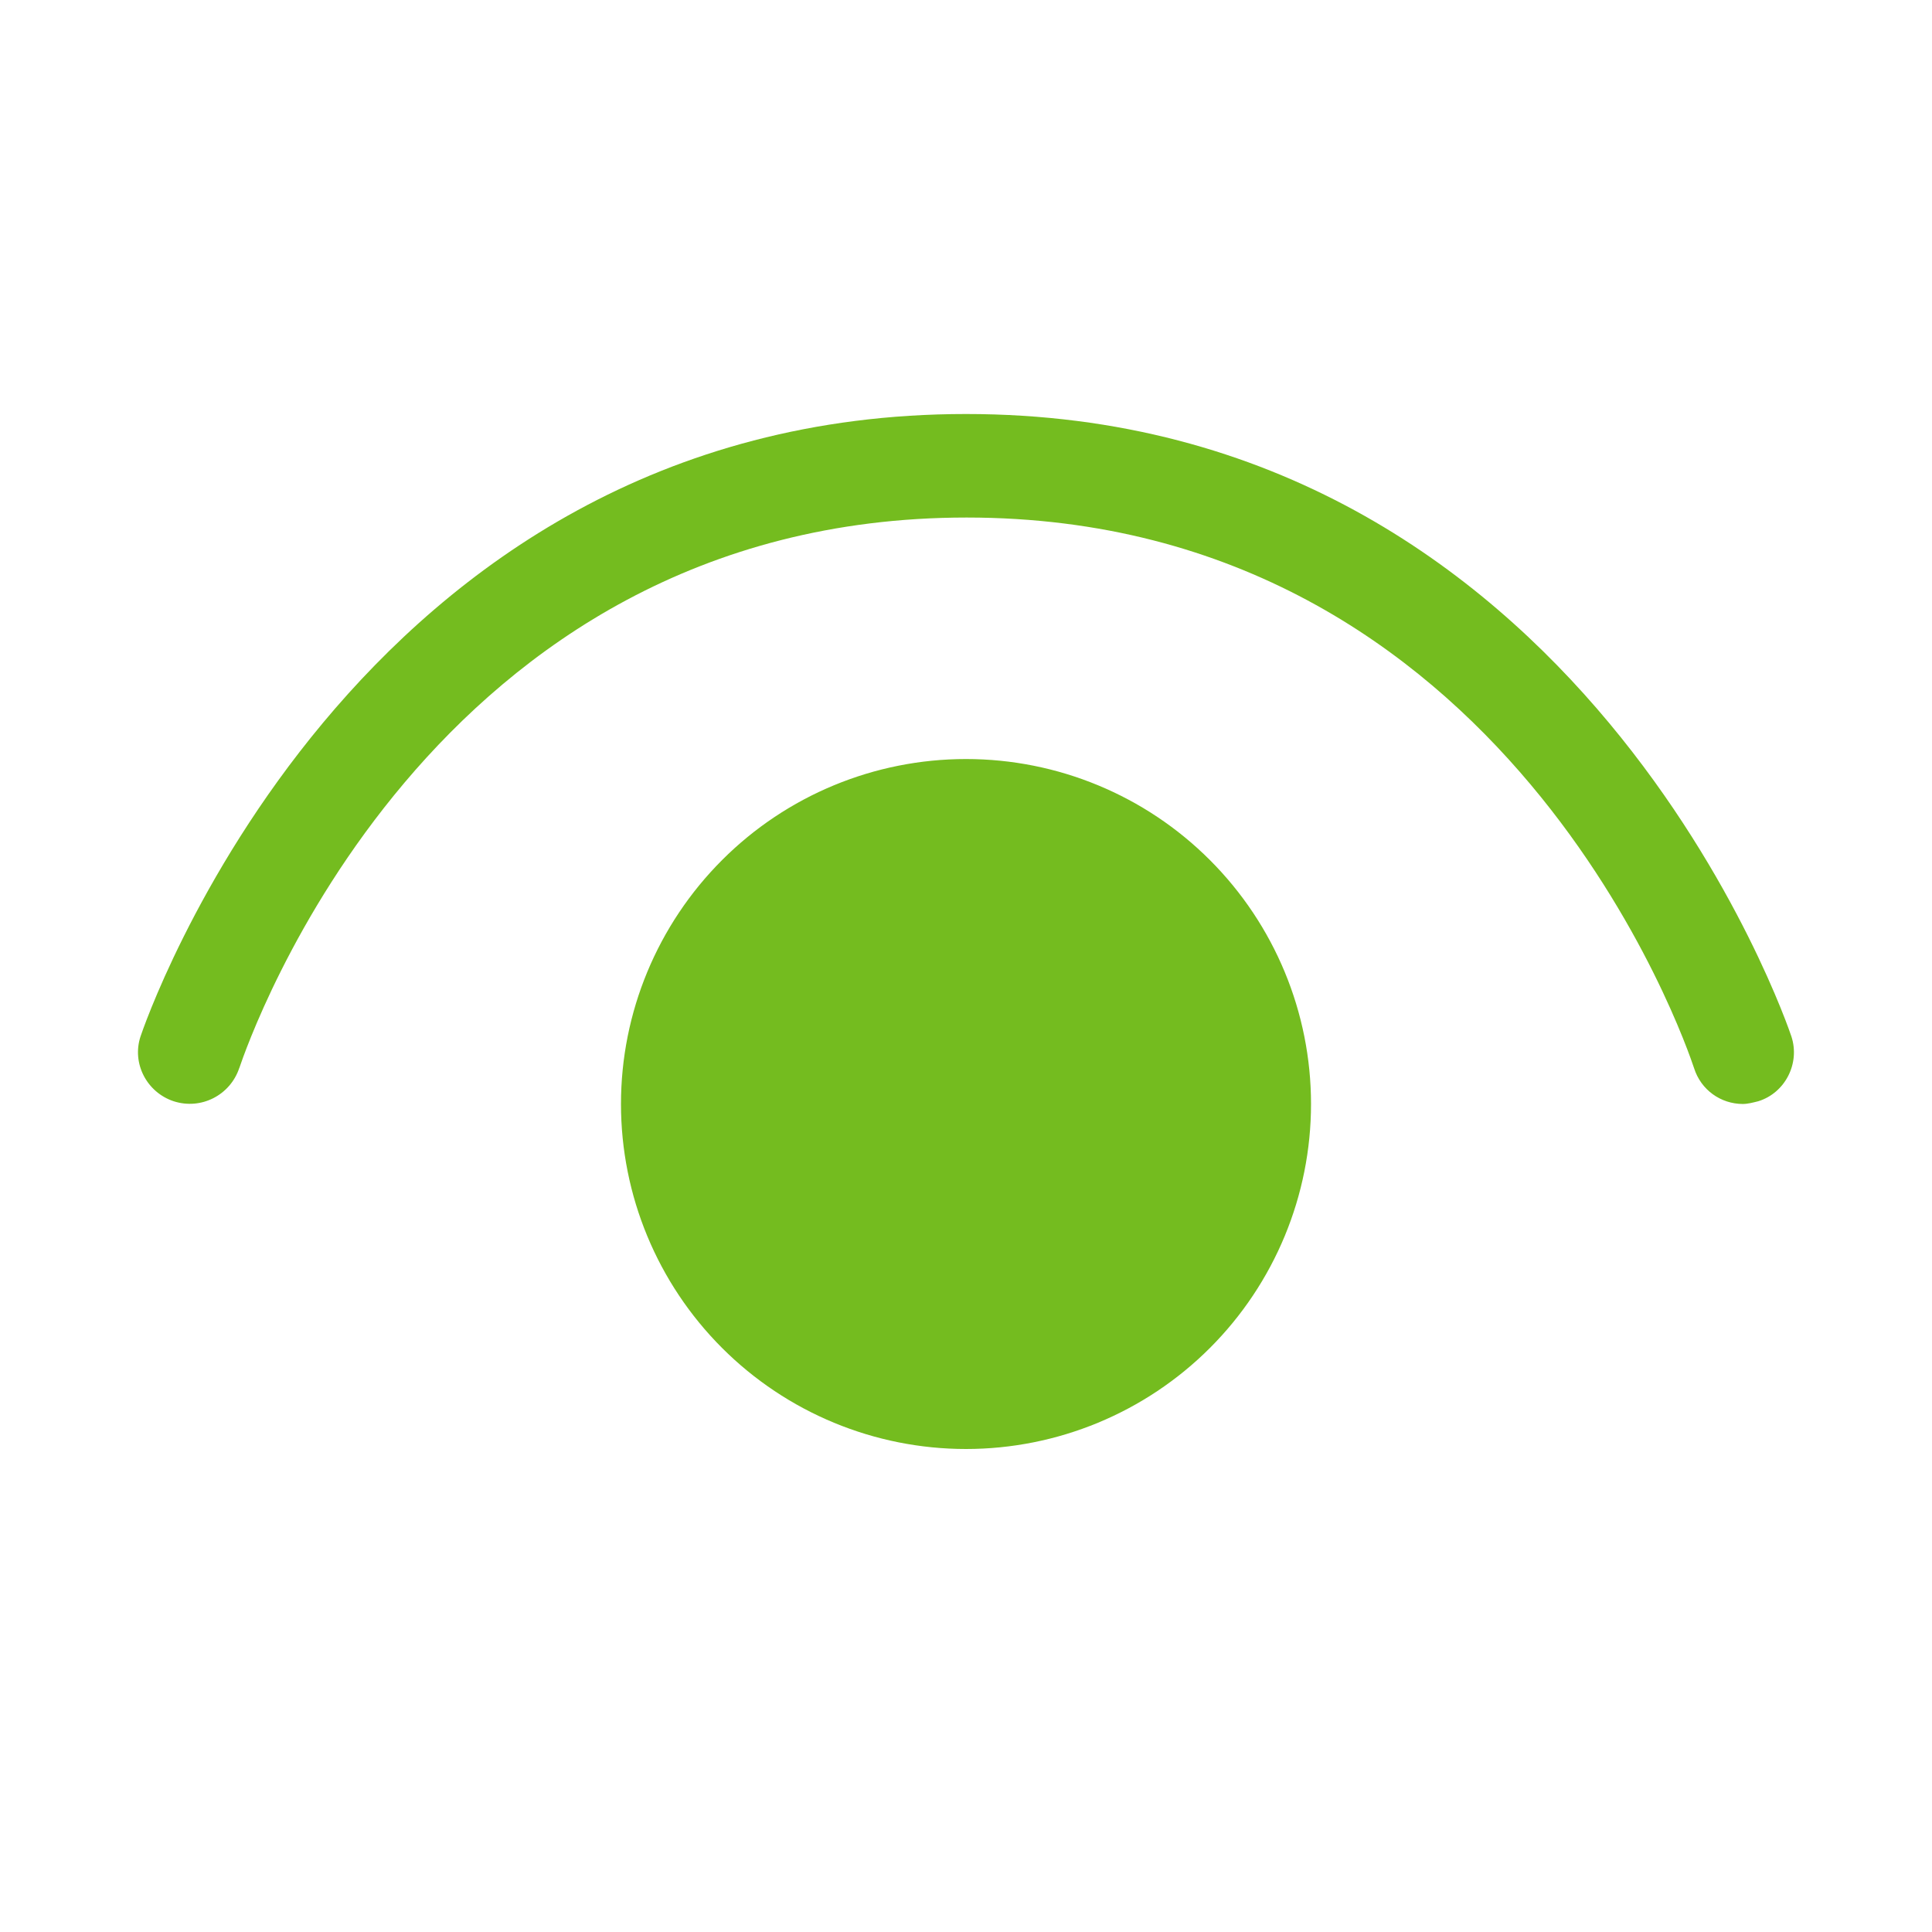
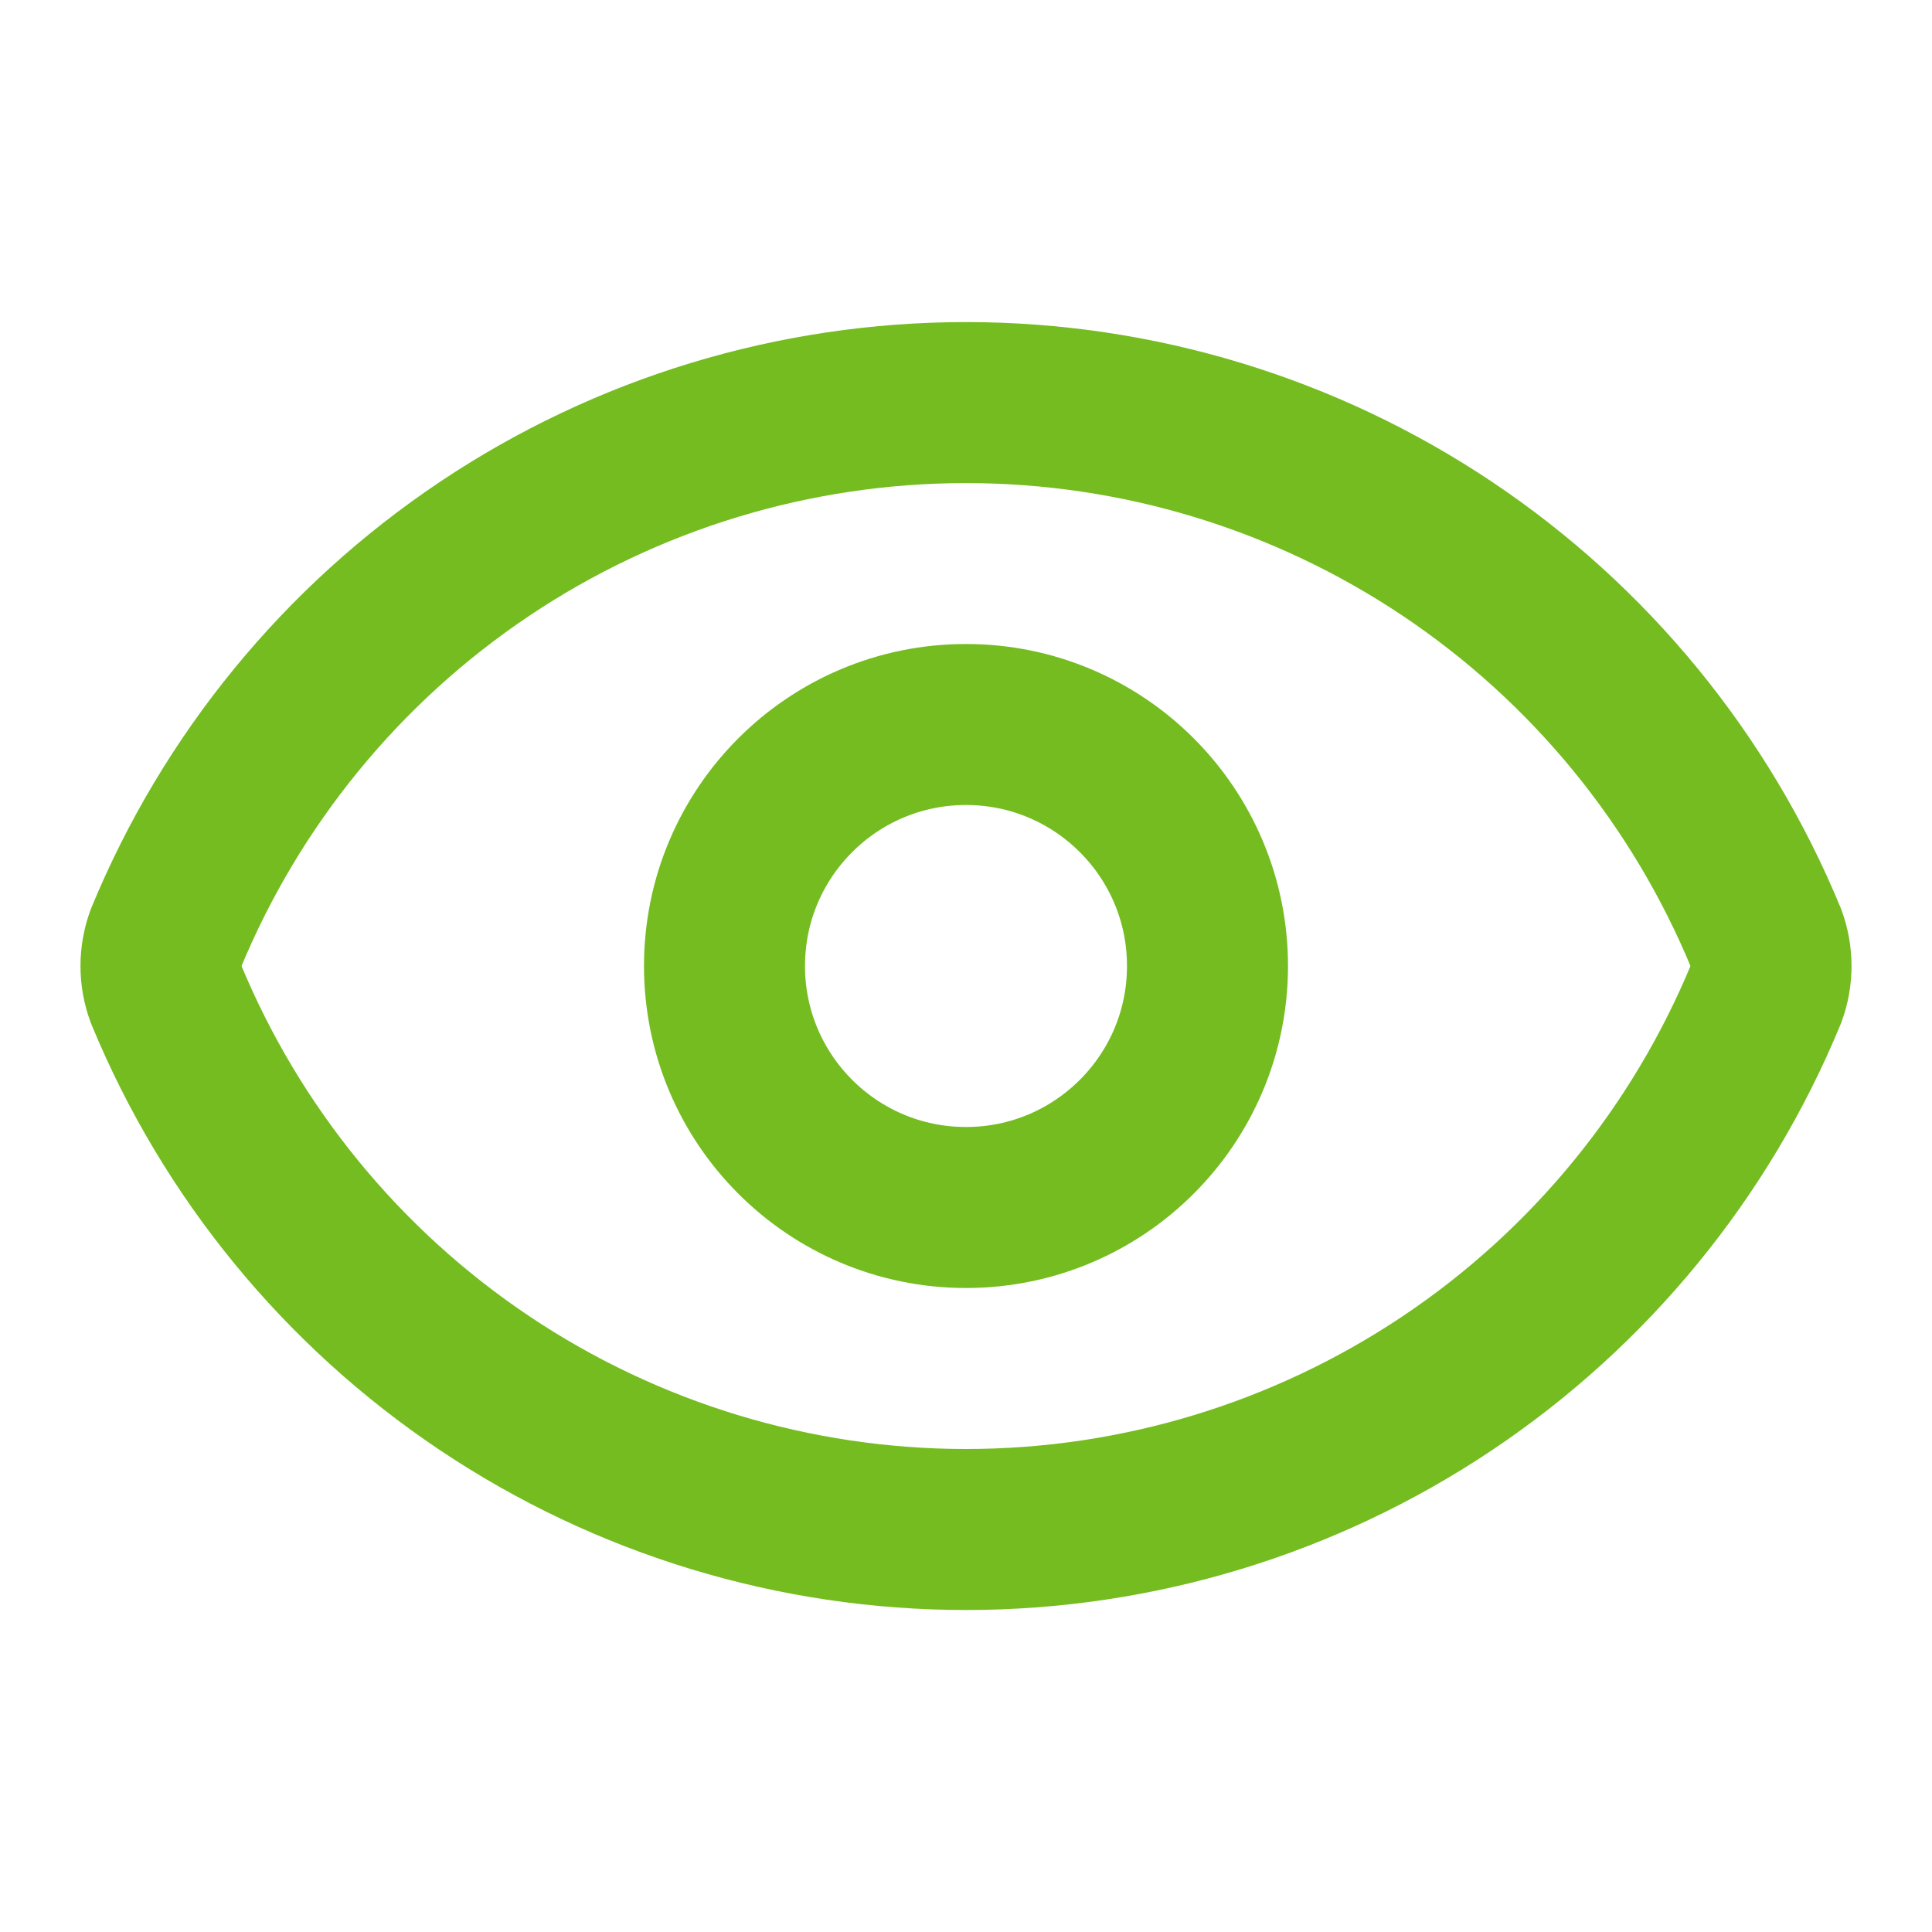
<svg xmlns="http://www.w3.org/2000/svg" width="24" height="24" viewBox="0 0 24 24" fill="none">
-   <g id="icon / eyes open">
-     <path id="Vector" d="M21.649 13.714H21.653H21.645H21.649ZM21.044 13.268C21.13 13.541 21.377 13.713 21.649 13.714C21.709 13.714 21.775 13.697 21.842 13.68C22.176 13.577 22.364 13.209 22.253 12.874C22.227 12.797 19.656 5.143 12 5.143C4.344 5.143 1.772 12.797 1.746 12.874C1.635 13.209 1.823 13.569 2.157 13.68C2.5 13.791 2.86 13.603 2.972 13.268L2.974 13.264C3.088 12.93 5.32 6.429 12.008 6.429C18.73 6.429 20.95 12.986 21.044 13.268ZM7.714 13.714C7.714 12.578 8.166 11.488 8.97 10.684C9.773 9.88 10.863 9.429 12 9.429C13.137 9.429 14.227 9.88 15.03 10.684C15.834 11.488 16.286 12.578 16.286 13.714C16.286 14.851 15.834 15.941 15.03 16.745C14.227 17.548 13.137 18 12 18C10.863 18 9.773 17.548 8.97 16.745C8.166 15.941 7.714 14.851 7.714 13.714Z" fill="#74BC1F" />
-   </g>
+   <path d="M2.062 12.348C1.979 12.124 1.979 11.877 2.062 11.652C2.874 9.684 4.252 8.001 6.021 6.817C7.79 5.633 9.871 5.001 12 5.001C14.129 5.001 16.21 5.633 17.979 6.817C19.748 8.001 21.126 9.684 21.938 11.652C22.021 11.877 22.021 12.124 21.938 12.348C21.126 14.316 19.748 15.999 17.979 17.183C16.21 18.367 14.129 19 12 19C9.871 19 7.79 18.367 6.021 17.183C4.252 15.999 2.874 14.316 2.062 12.348Z" stroke="#74BC1F" stroke-width="2" stroke-linecap="round" stroke-linejoin="round" />
+   <path d="M12 15C13.657 15 15 13.657 15 12C15 10.343 13.657 9 12 9C10.343 9 9 10.343 9 12C9 13.657 10.343 15 12 15Z" stroke="#74BC1F" stroke-width="2" stroke-linecap="round" stroke-linejoin="round" />
</svg>
